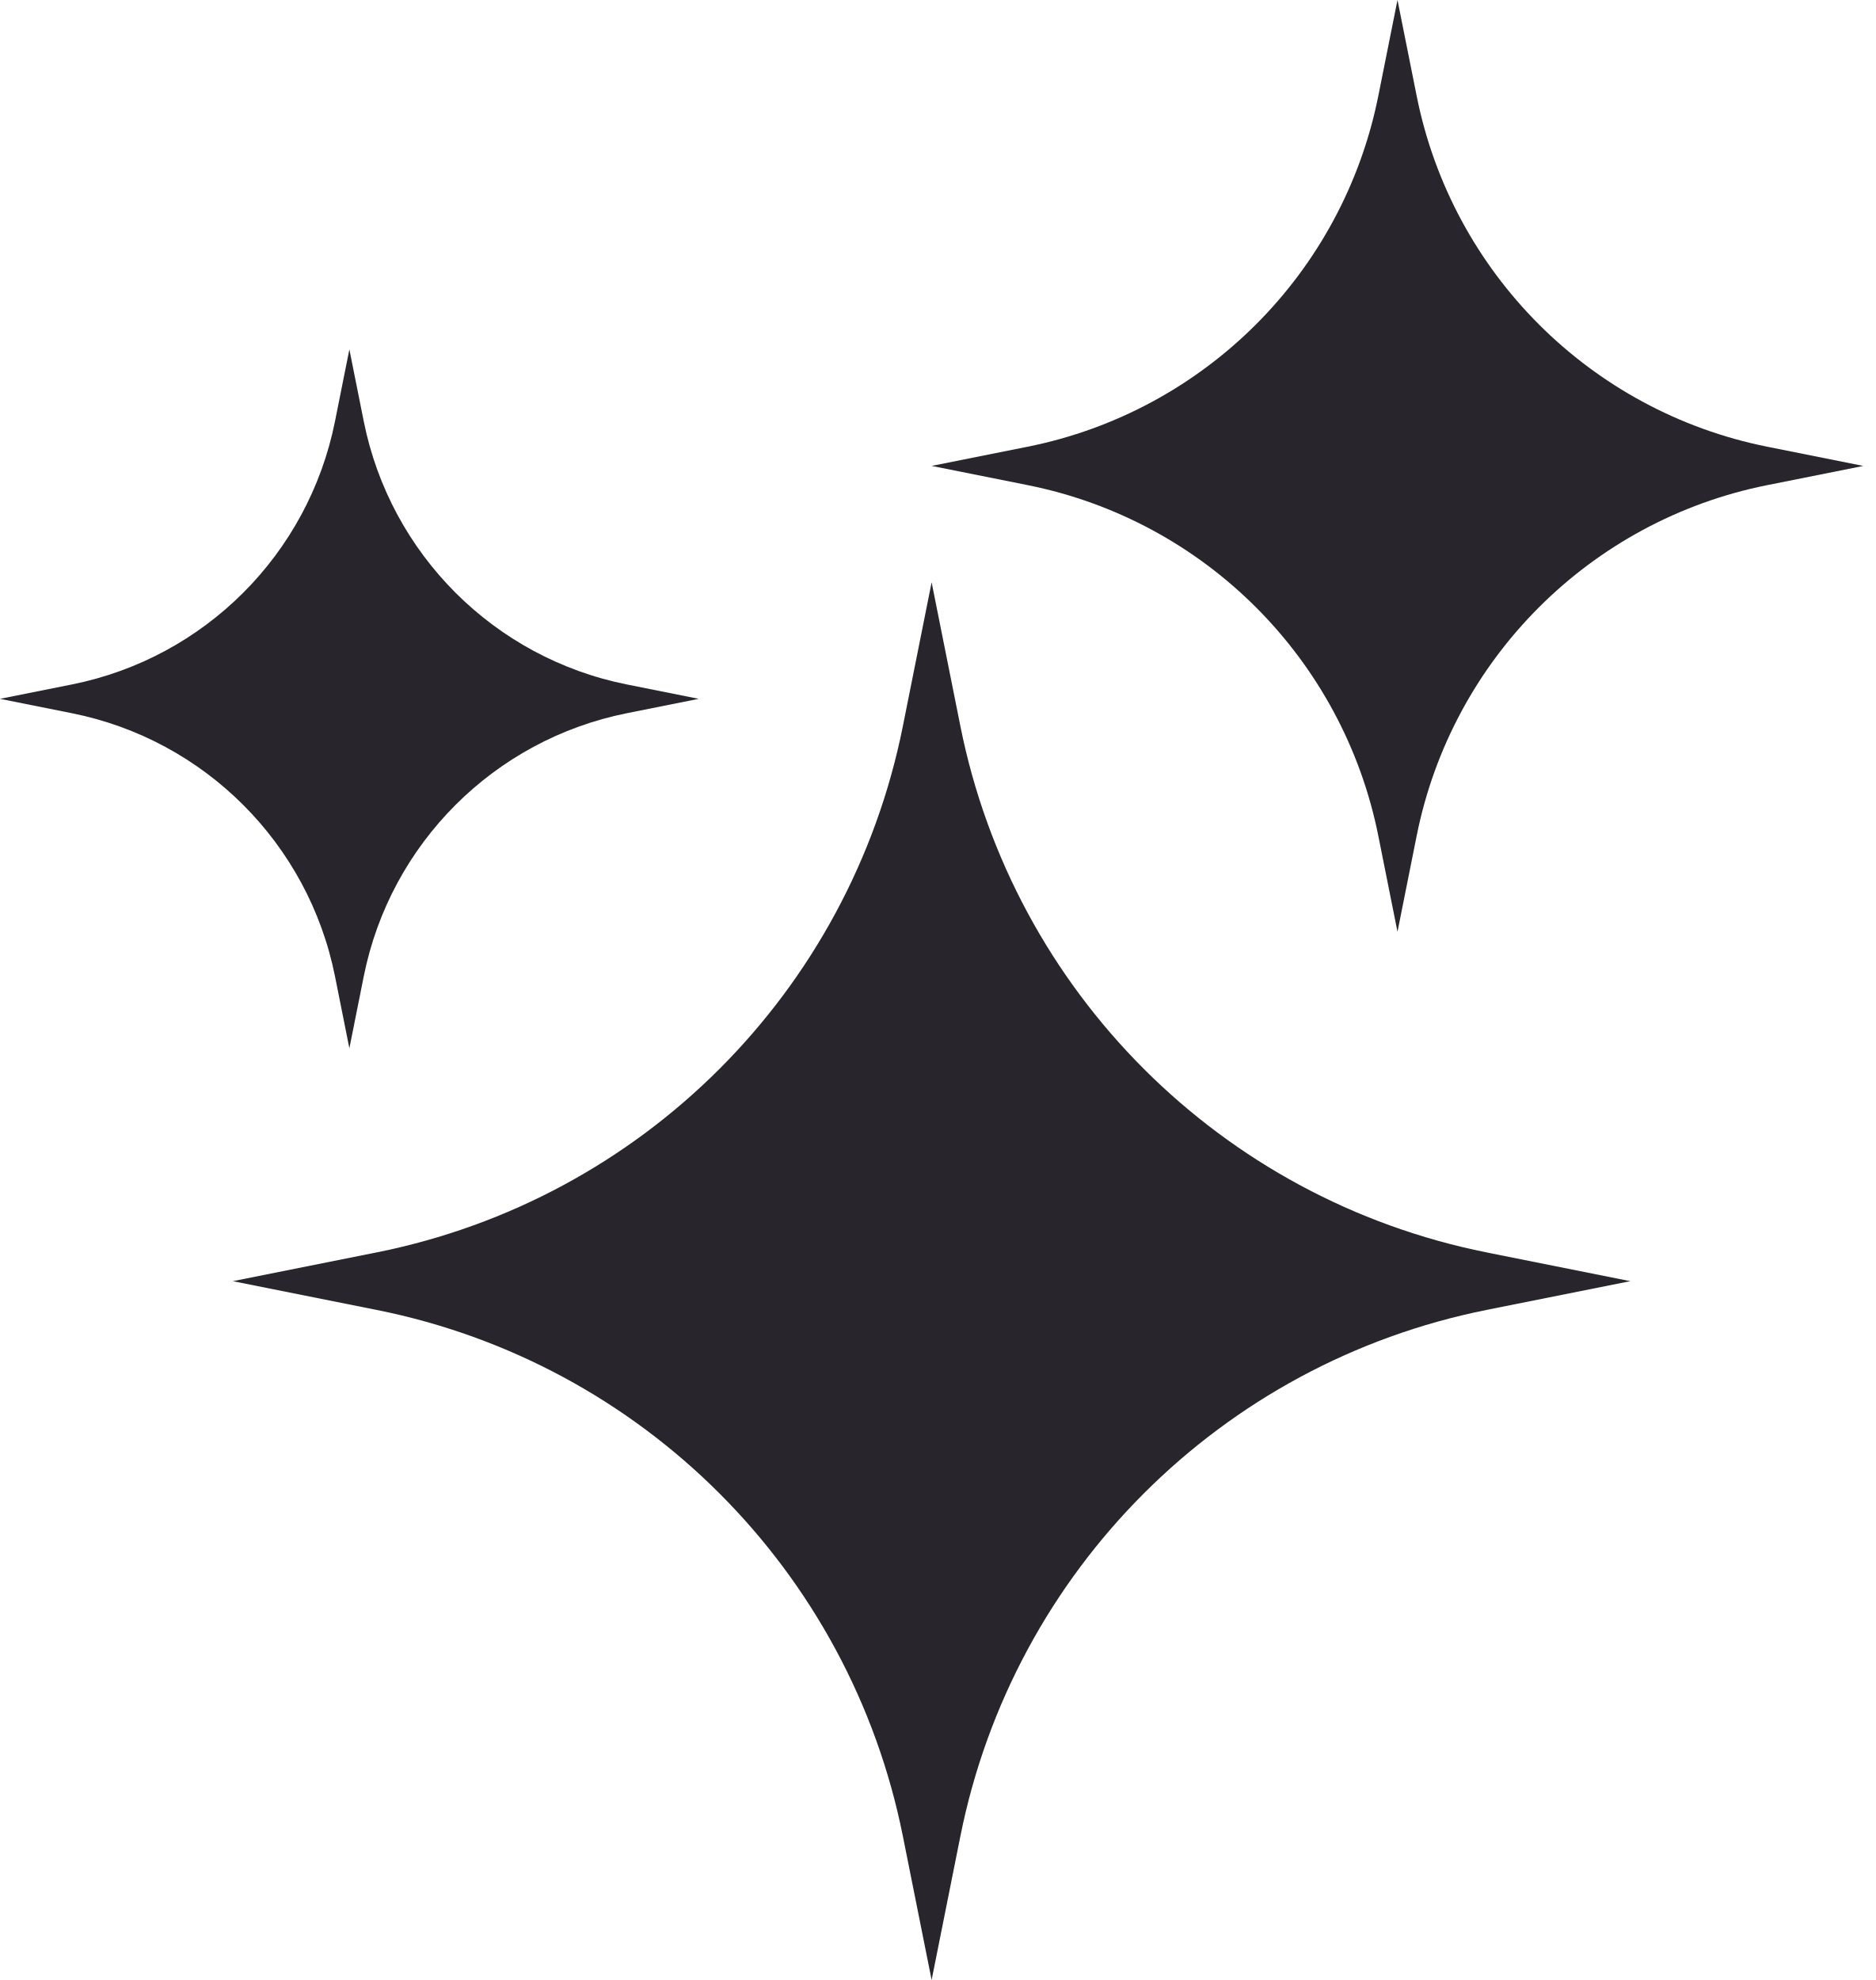
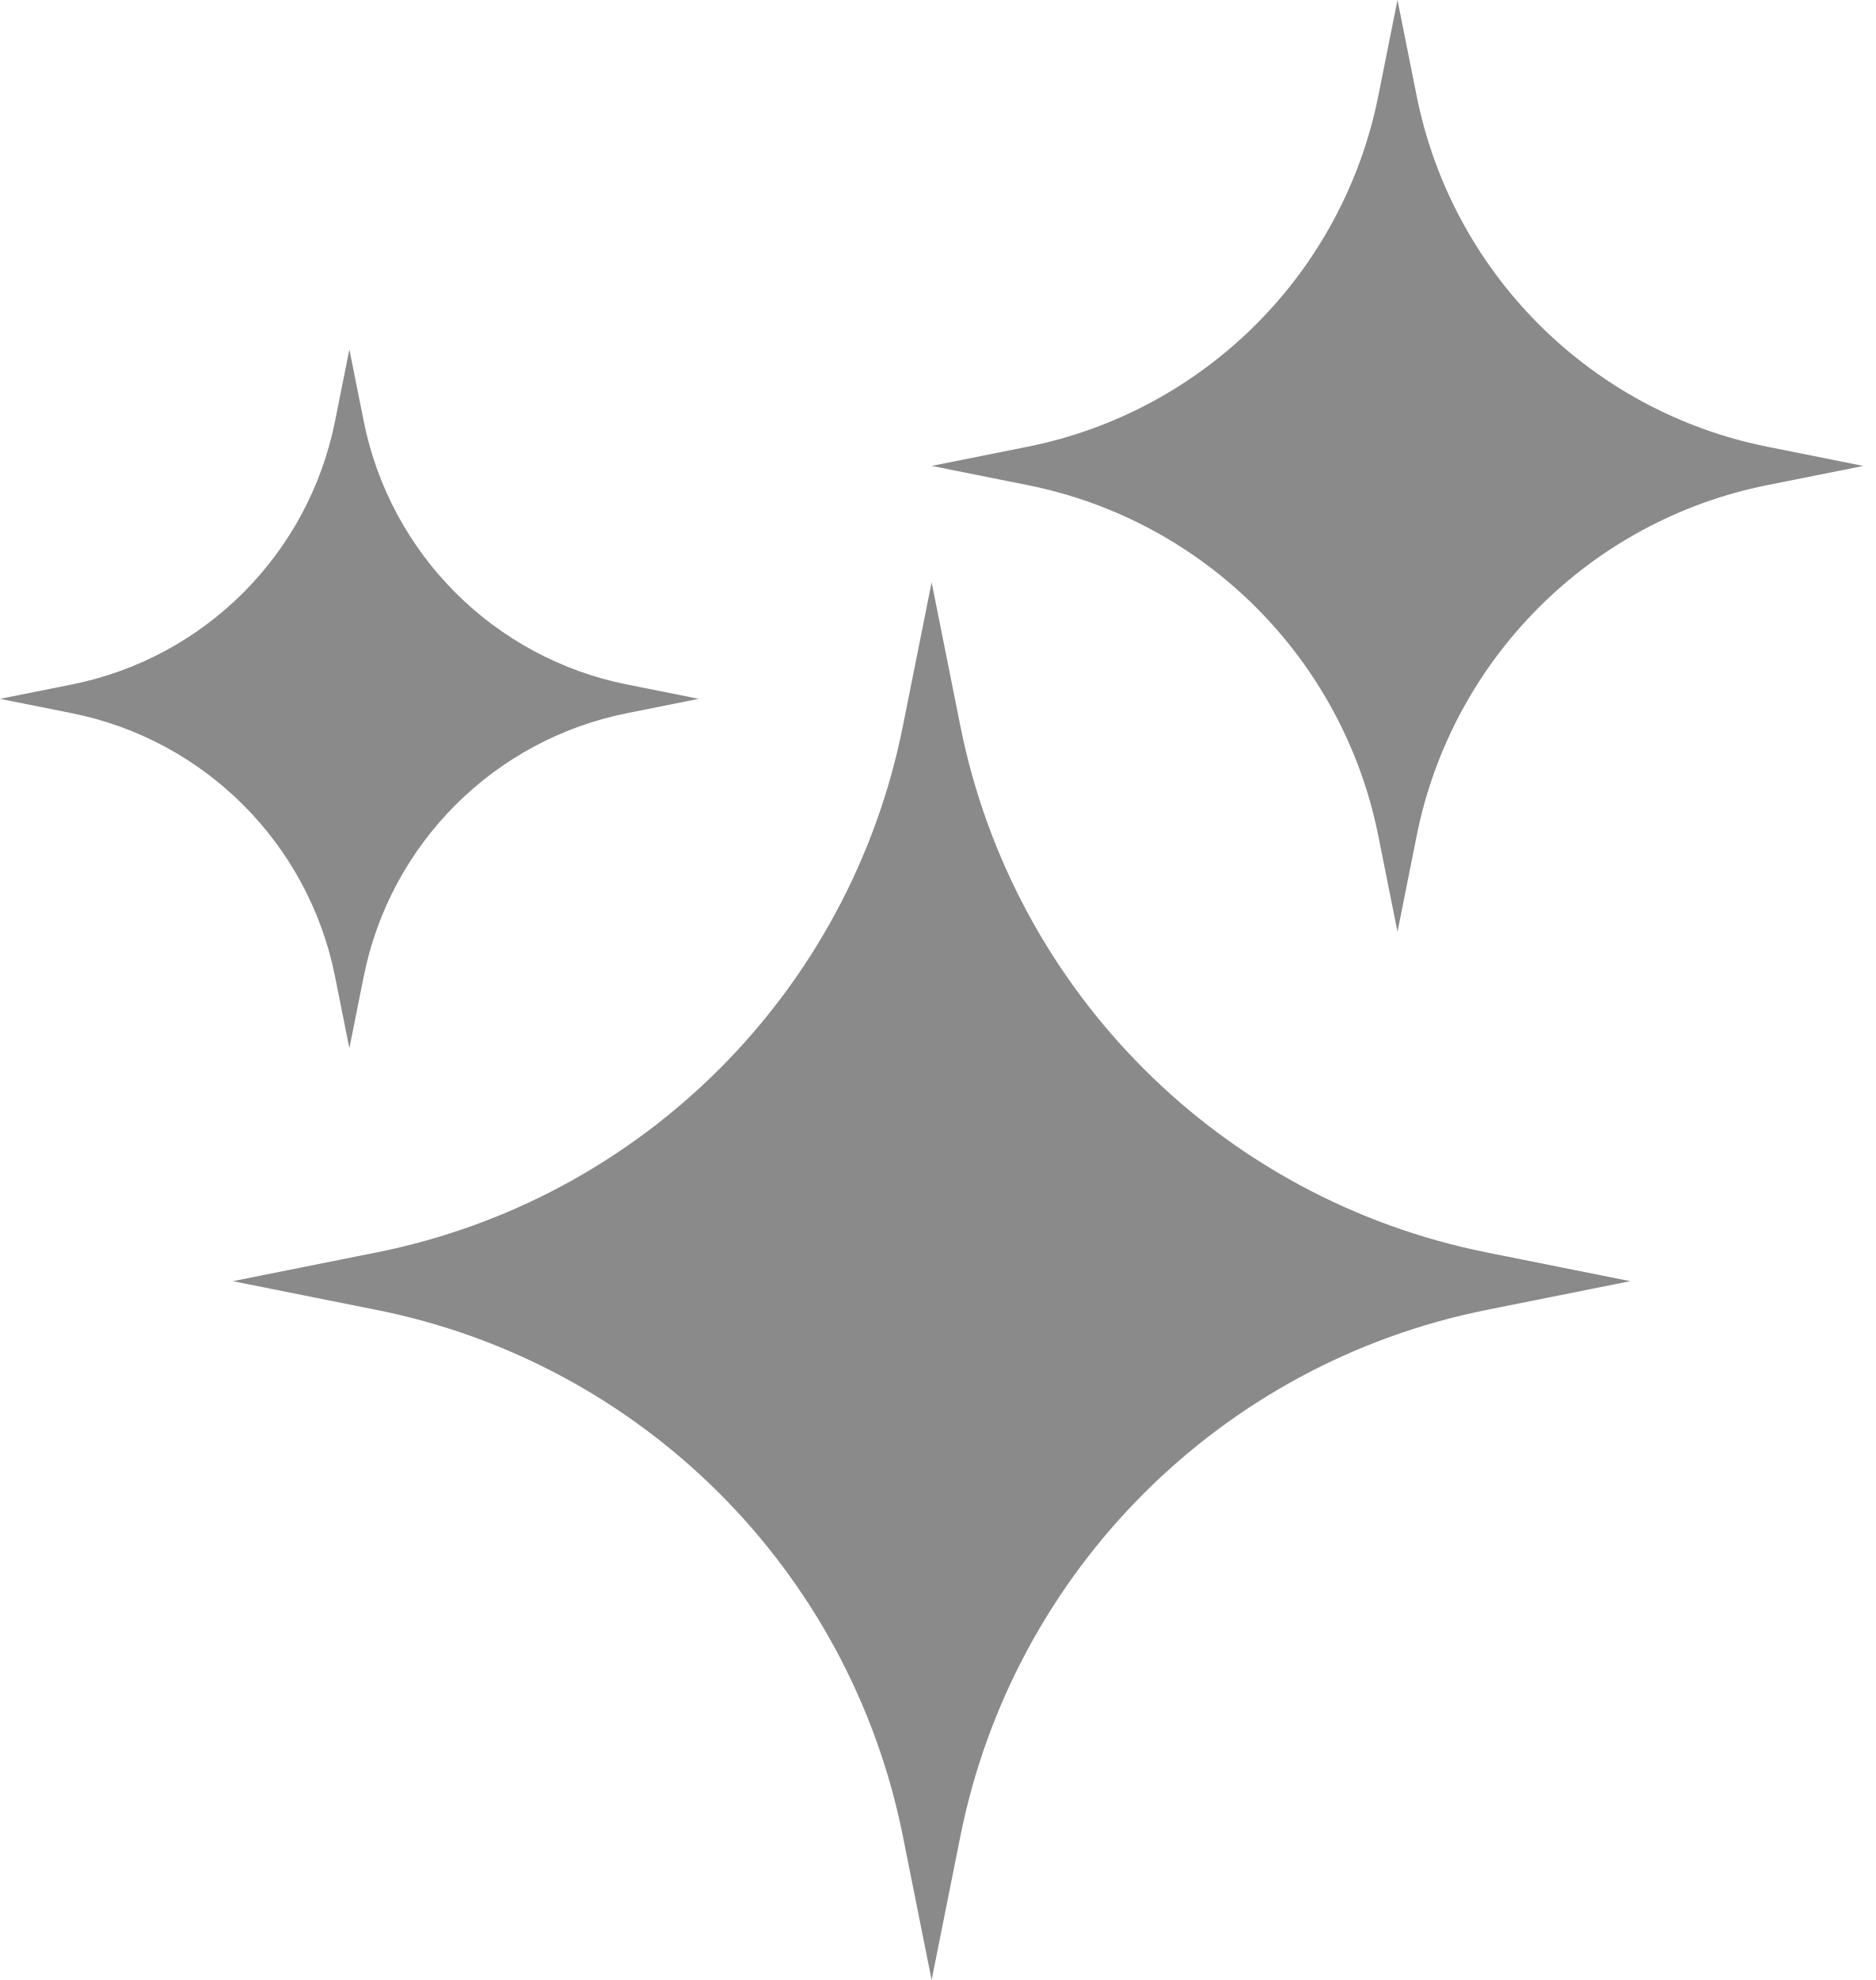
<svg xmlns="http://www.w3.org/2000/svg" width="18" height="19" viewBox="0 0 18 19" fill="none">
-   <path d="M8.665 6.968L8.941 5.588L9.217 6.968C9.727 9.516 11.719 11.508 14.267 12.018L15.647 12.294L14.267 12.57C11.719 13.08 9.727 15.072 9.217 17.62L8.941 19L8.665 17.62C8.156 15.072 6.164 13.08 3.615 12.57L2.235 12.294L3.615 12.018C6.164 11.508 8.156 9.516 8.665 6.968Z" fill="#28262C" />
-   <path d="M3.215 4.043L3.353 3.353L3.491 4.043C3.746 5.317 4.742 6.313 6.016 6.568L6.706 6.706L6.016 6.844C4.742 7.099 3.746 8.095 3.491 9.369L3.353 10.059L3.215 9.369C2.96 8.095 1.964 7.099 0.69 6.844L0 6.706L0.69 6.568C1.964 6.313 2.96 5.317 3.215 4.043Z" fill="#28262C" />
-   <path d="M13.228 0.92L13.412 0L13.596 0.92C13.935 2.619 15.264 3.947 16.962 4.287L17.882 4.471L16.962 4.655C15.264 4.994 13.935 6.322 13.596 8.021L13.412 8.941L13.228 8.021C12.888 6.322 11.56 4.994 9.861 4.655L8.941 4.471L9.861 4.287C11.56 3.947 12.888 2.619 13.228 0.92Z" fill="#28262C" />
+   <path d="M8.665 6.968L8.941 5.588L9.217 6.968C9.727 9.516 11.719 11.508 14.267 12.018L15.647 12.294L14.267 12.57C11.719 13.08 9.727 15.072 9.217 17.62L8.941 19L8.665 17.62C8.156 15.072 6.164 13.08 3.615 12.57L2.235 12.294L3.615 12.018C6.164 11.508 8.156 9.516 8.665 6.968Z" fill="#8a8a8a" />
+   <path d="M3.215 4.043L3.353 3.353L3.491 4.043C3.746 5.317 4.742 6.313 6.016 6.568L6.706 6.706L6.016 6.844C4.742 7.099 3.746 8.095 3.491 9.369L3.353 10.059L3.215 9.369C2.96 8.095 1.964 7.099 0.69 6.844L0 6.706L0.69 6.568C1.964 6.313 2.96 5.317 3.215 4.043Z" fill="#8a8a8a" />
+   <path d="M13.228 0.92L13.412 0L13.596 0.92C13.935 2.619 15.264 3.947 16.962 4.287L17.882 4.471L16.962 4.655C15.264 4.994 13.935 6.322 13.596 8.021L13.412 8.941L13.228 8.021C12.888 6.322 11.56 4.994 9.861 4.655L8.941 4.471L9.861 4.287C11.56 3.947 12.888 2.619 13.228 0.92Z" fill="#8a8a8a" />
</svg>
